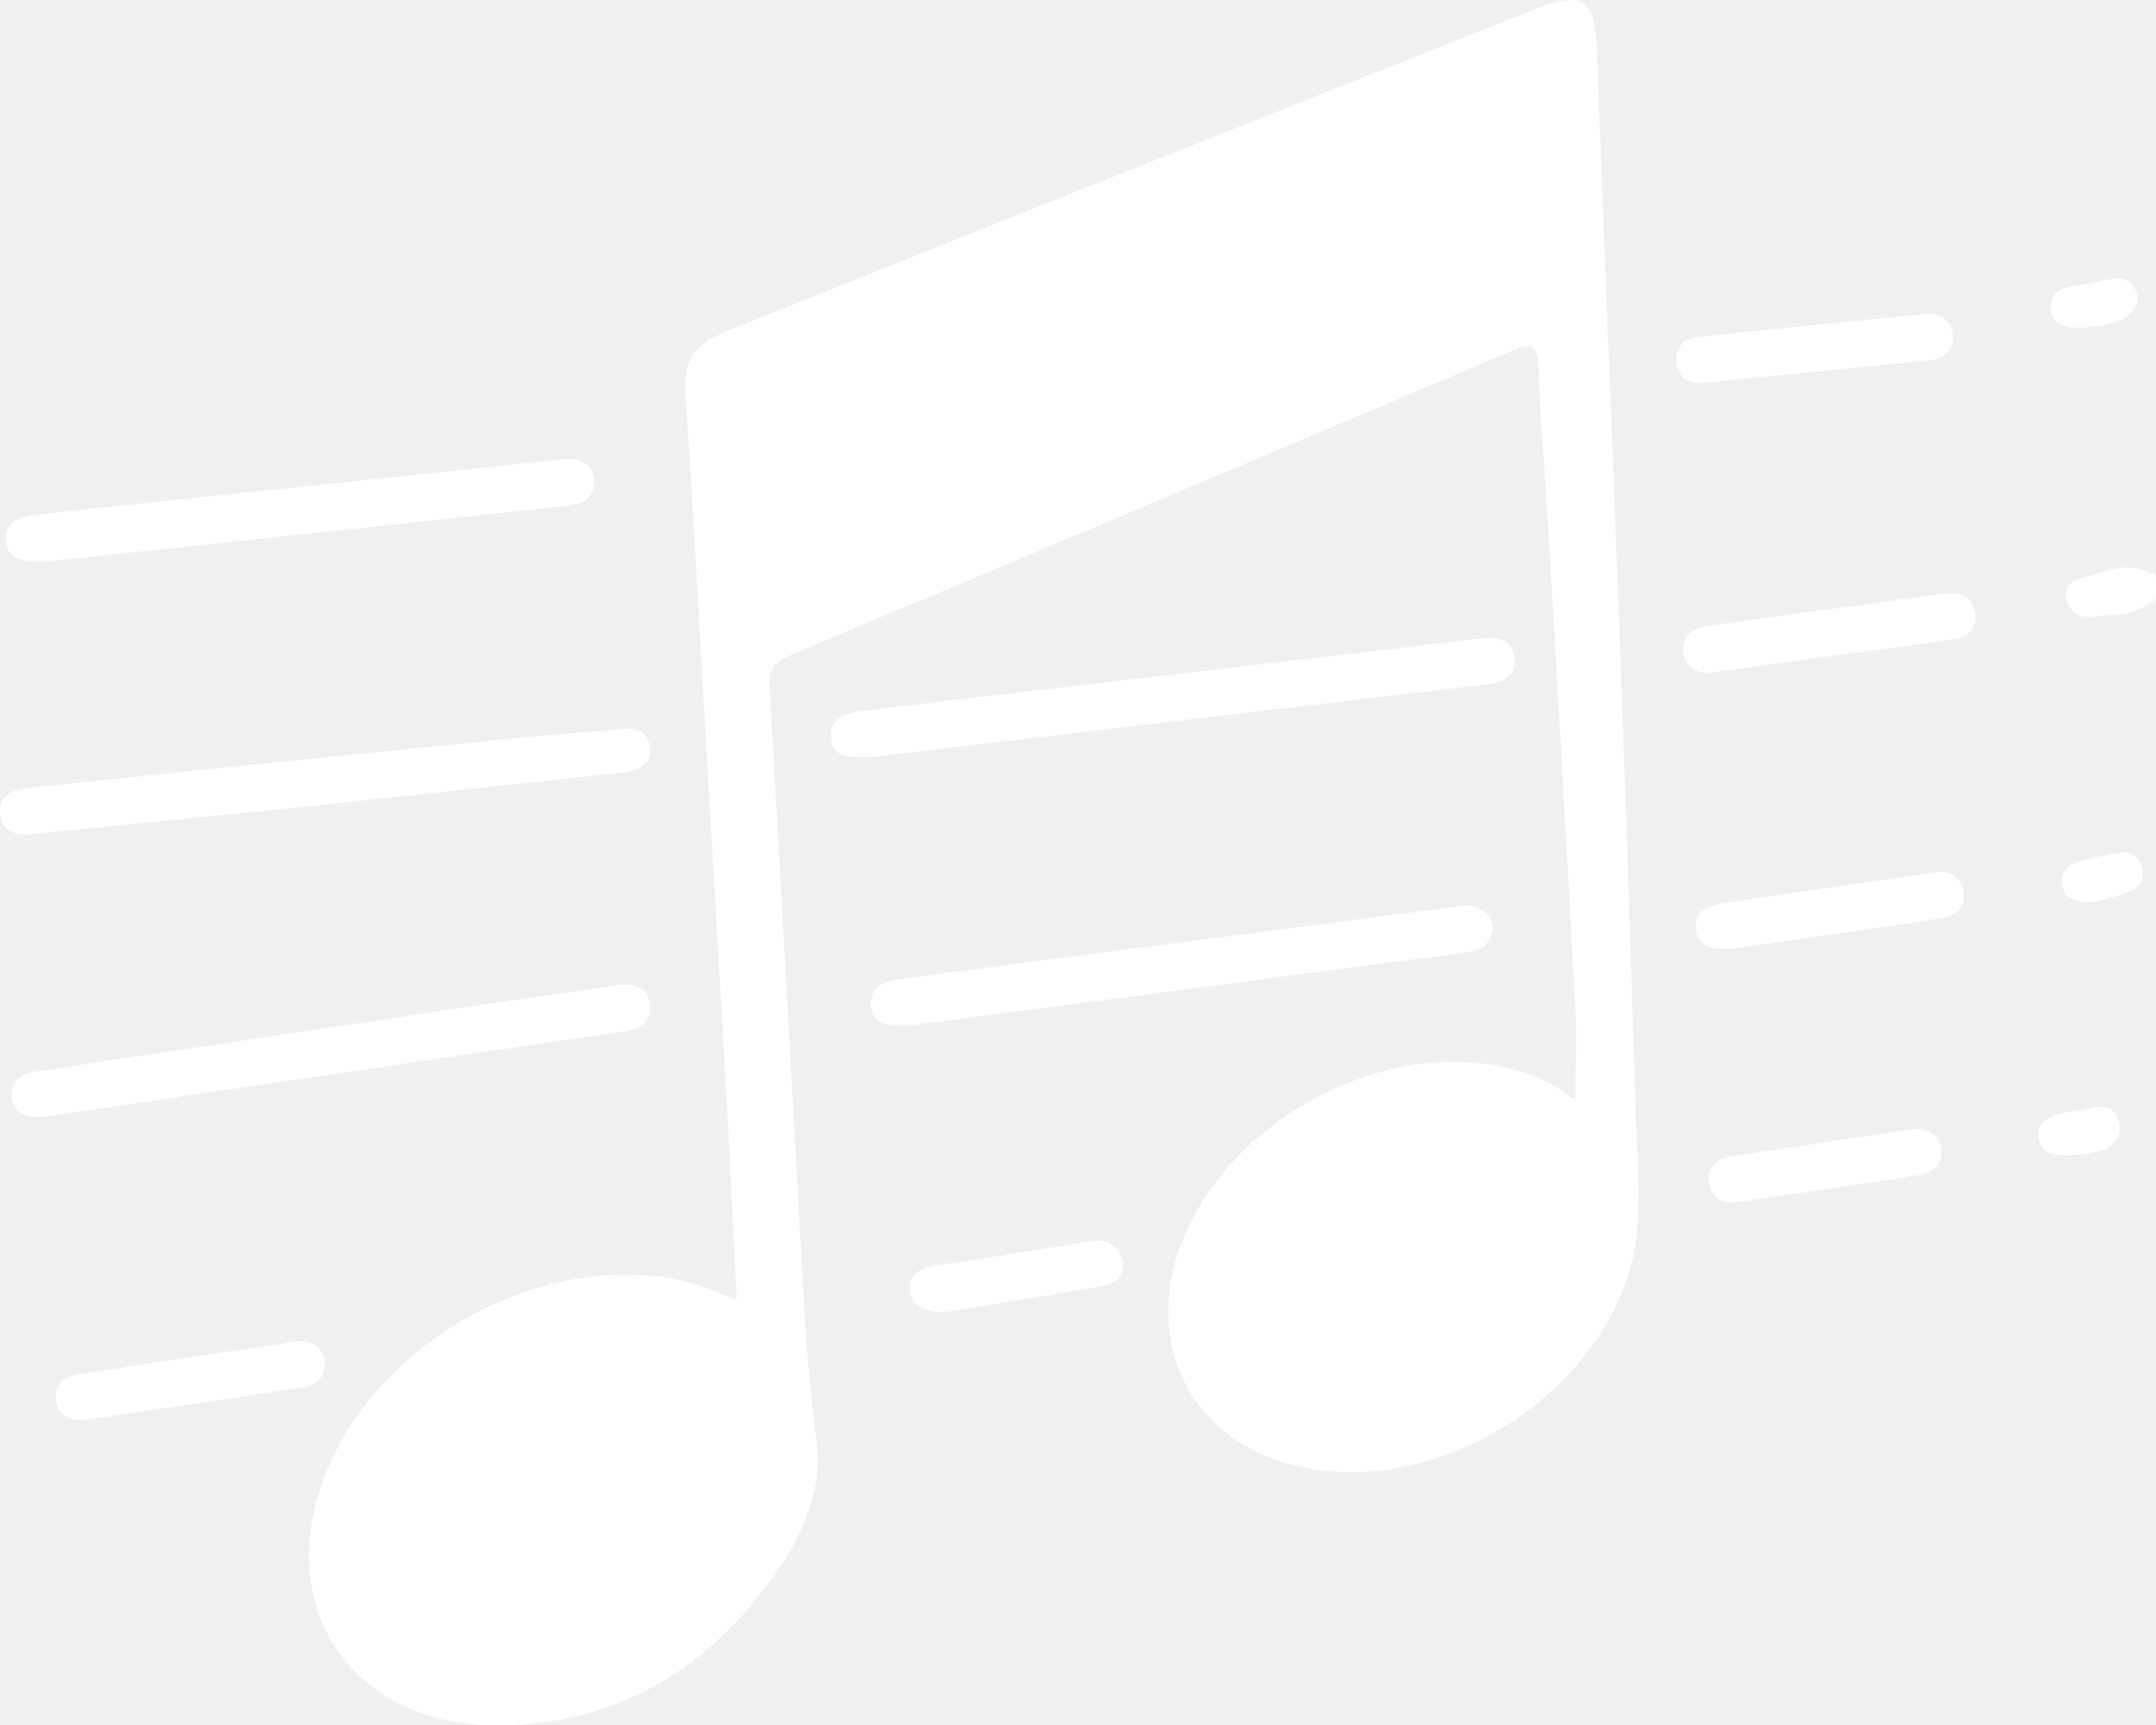
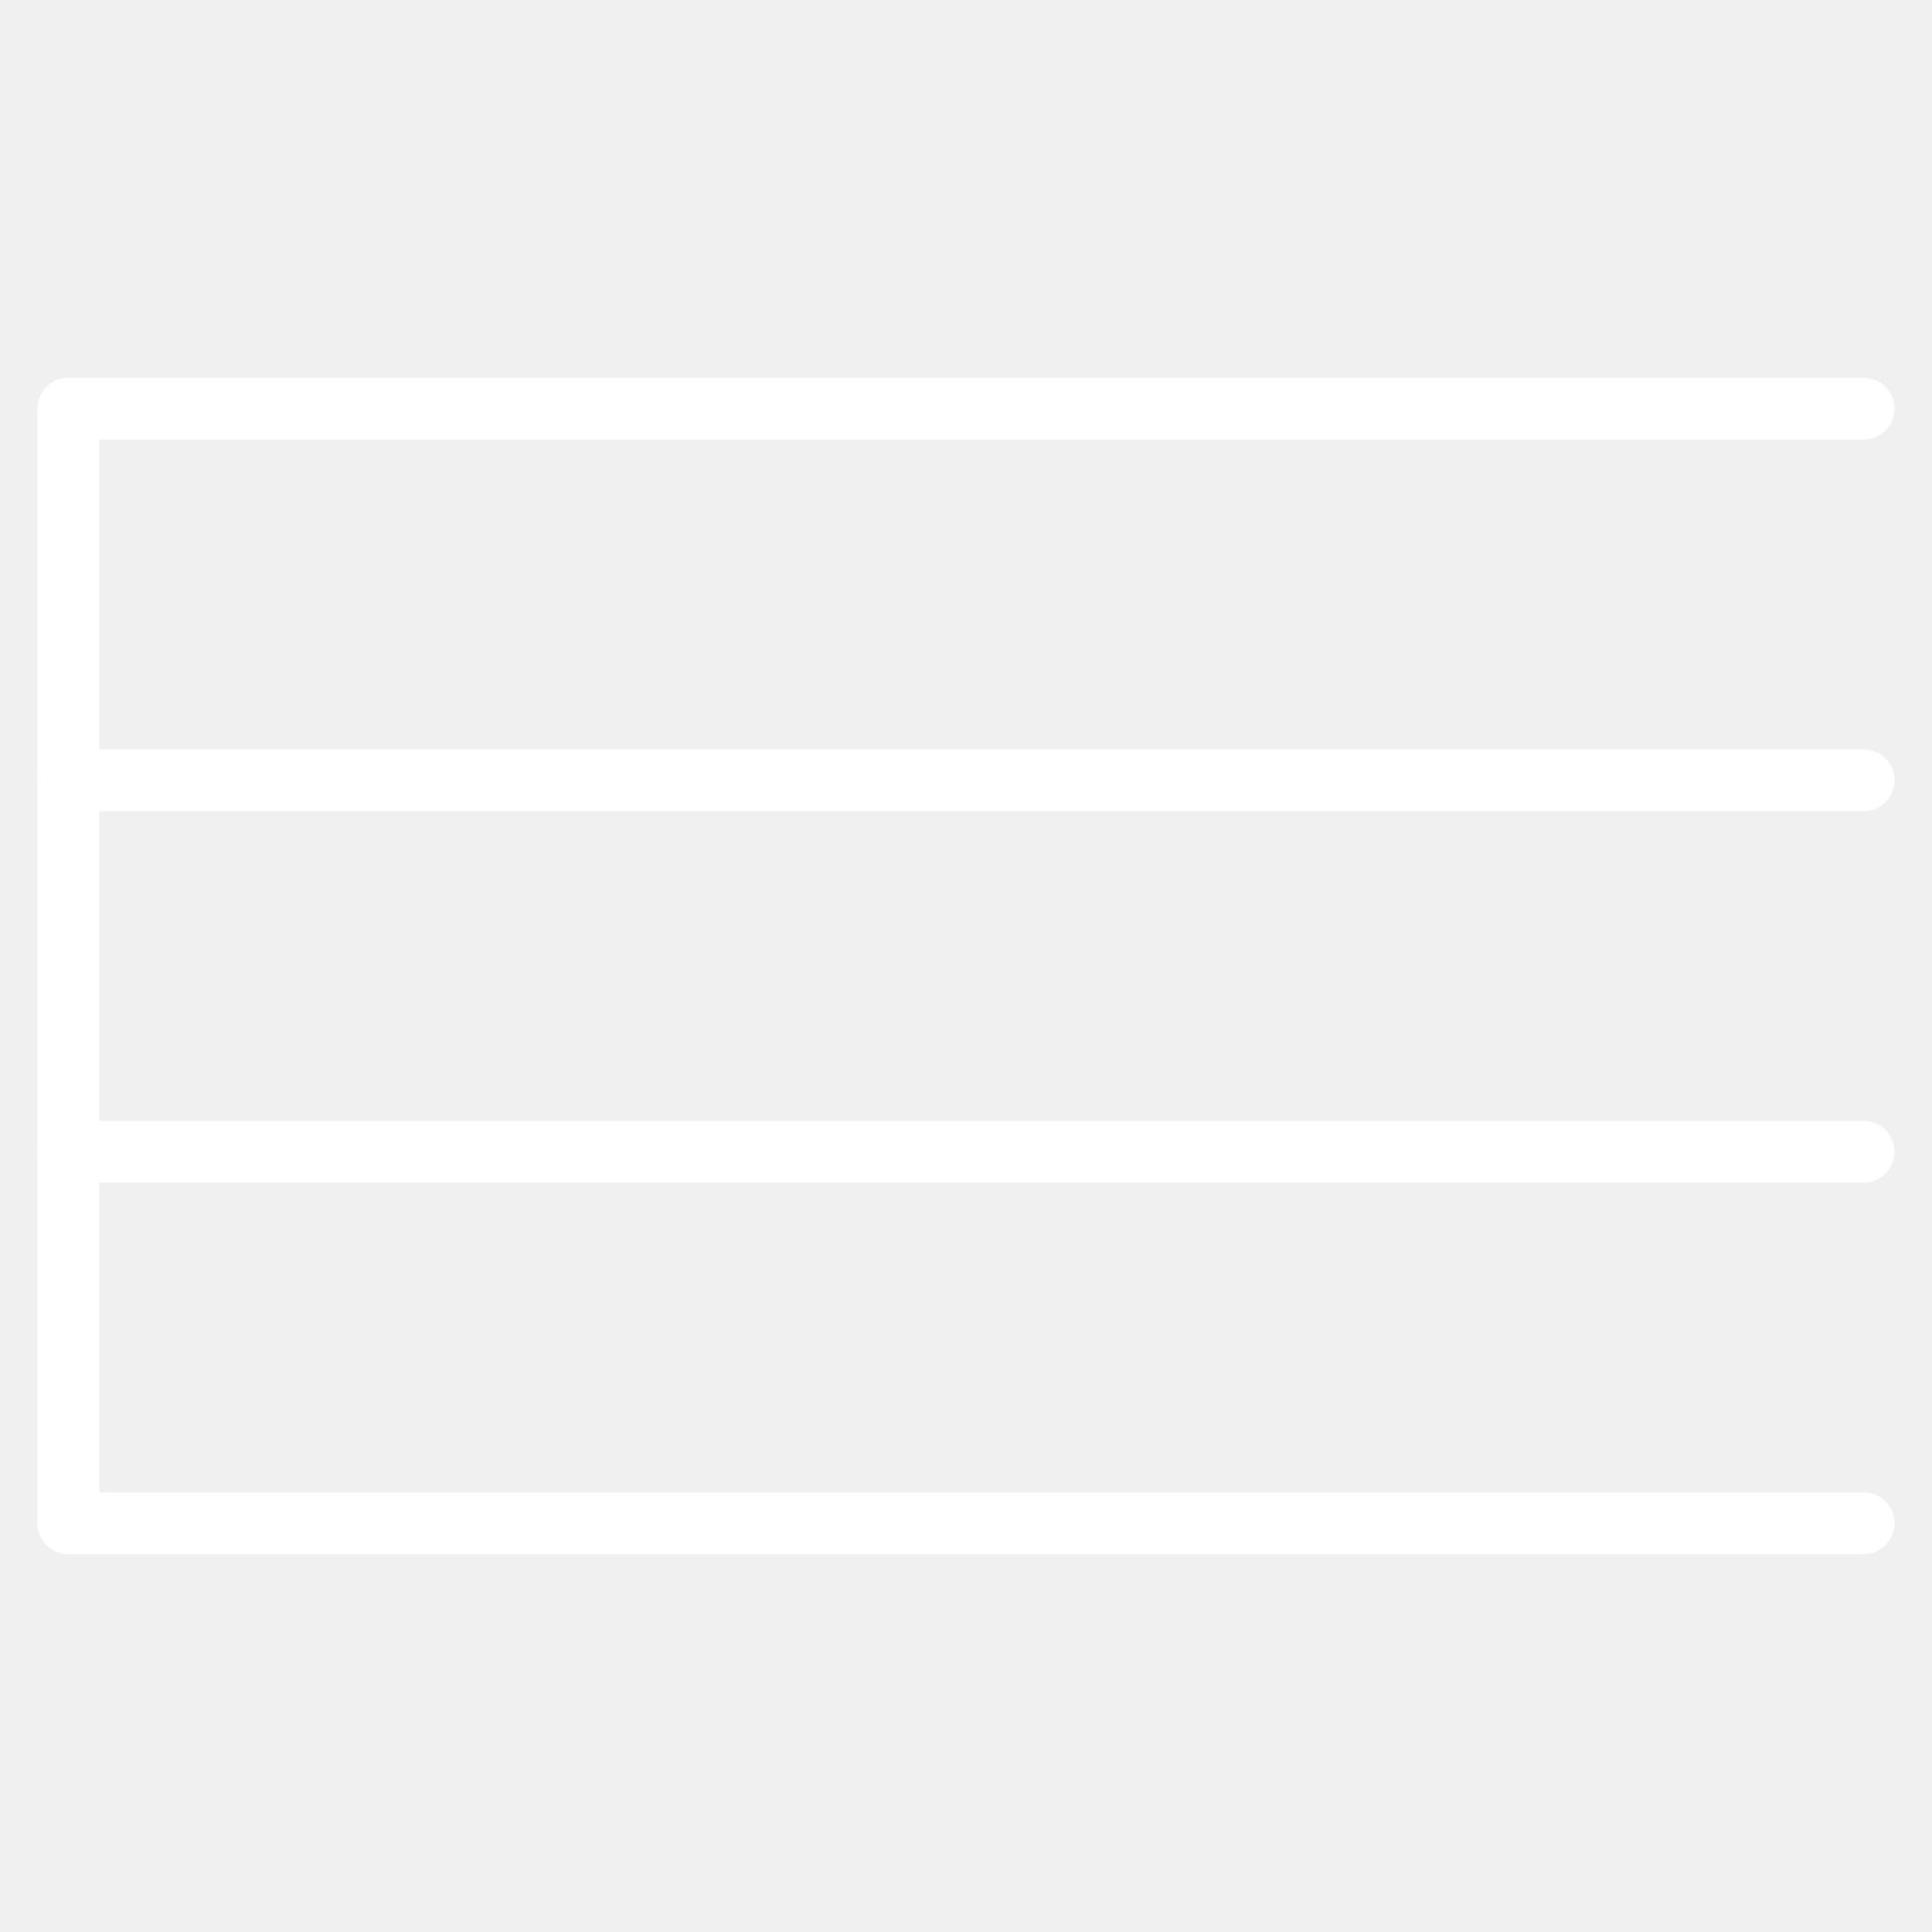
- <svg xmlns="http://www.w3.org/2000/svg" viewBox="0 0 250 200">
+ <svg xmlns="http://www.w3.org/2000/svg" id="Layer_1" data-name="Layer 1" viewBox="0 0 218.89 218.89">
  <defs>
-     <style>.cls-1{fill:#fff;}</style>
+     <style>.cls-1{fill:none;stroke:#fff;stroke-linecap:round;stroke-miterlimit:10;stroke-width:7px;}</style>
  </defs>
-   <g id="Layer_2" data-name="Layer 2">
-     <g id="Layer_1-2" data-name="Layer 1">
-       <path class="cls-1" d="M250,69.44c-2.28,2-5.17,1.86-7.92,2.06a2.28,2.28,0,0,1-2.37-1.84,1.88,1.88,0,0,1,1.06-2.44c3-.75,6.07-2.58,9.23-.37Z" />
-       <path class="cls-1" d="M85.43,150.71c-.4-8-.74-15.72-1.18-23.45-.78-14-1.62-28-2.43-42-.74-12.8-1.39-25.61-2.25-38.4-.34-5.08.37-6.71,5.25-8.67q24.25-9.75,48.56-19.4L176.23,1.75l1.2-.49c6.33-2.48,7.52-1.56,7.76,5.18.75,21,1.67,42,2.45,63q1.11,29.57,2,59.15c.14,4.6.57,9.17.21,13.85-1,12.95-12.86,24.34-26,27.38a28.76,28.76,0,0,1-14.16,0c-10.78-2.9-16.35-12.54-13.48-23.26C140.41,131,159.81,119.8,175.49,124a17.31,17.31,0,0,1,7.18,3.61c0-3.76.16-7.27,0-10.76q-1.53-28.41-3.2-56.81c-.34-5.81-.88-11.61-1.07-17.43-.1-2.85-1-2.82-3.29-1.85Q133.37,58.46,91.55,76c-1.75.73-2.45,1.61-2.33,3.58,1.17,19.91,2.21,39.82,3.35,59.73.53,9.24.85,18.47,2.1,27.69.81,6-1.9,11.66-5.53,16.53-7.73,10.41-18,16.4-31.2,16.52-17.18.15-26.56-13.82-20-29.59C44.54,154.32,65,144.13,81,149,82.4,149.44,83.76,150.07,85.43,150.71Z" />
-       <path class="cls-1" d="M100.69,87.8c-1.88-.07-4.14.32-4.31-2.3s2.17-2.9,4.08-3.13c15.15-1.81,30.32-3.55,45.47-5.32q12.75-1.48,25.48-3c2-.24,4-.07,4.2,2.32.22,2.16-1.46,2.8-3.4,3q-35,4.11-70,8.27C101.71,87.72,101.17,87.76,100.69,87.8Z" />
-       <path class="cls-1" d="M4.6,129.52c-1.54,0-3.07-.44-3.24-2.32-.17-2,1.29-2.77,3.08-3q16.23-2.43,32.45-4.87,17-2.55,34.08-5l.32-.06c1.91-.34,3.7,0,4.07,2.1s-1.24,3-3.16,3.24L44.25,123.7q-18.81,2.79-37.61,5.54C6,129.34,5.35,129.42,4.6,129.52Z" />
-       <path class="cls-1" d="M3.88,96.69C2,96.88.2,96.55,0,94.33s1.6-2.82,3.45-3q28.91-3,57.81-5.9c3.44-.35,6.91-.47,10.35-.87,1.86-.21,3.43,0,3.73,2s-1.22,2.76-3,3c-12.7,1.35-25.39,2.74-38.08,4.07C24.12,94.66,14,95.66,3.88,96.69Z" />
-       <path class="cls-1" d="M105.32,118.87c-2,0-4.23.2-4.33-2.38s2.28-2.82,4.17-3.07c13.63-1.82,27.26-3.57,40.9-5.34q11.1-1.44,22.21-2.88c1.29-.17,2.6-.49,3.75.41a2.33,2.33,0,0,1,1,2.54c-.45,1.56-1.64,2.11-3.17,2.31q-14,1.8-28,3.67l-35.09,4.59C106.24,118.79,105.7,118.83,105.32,118.87Z" />
-       <path class="cls-1" d="M4.71,65.11c-2.07,0-3.8-.24-4-2.31-.21-2.48,1.8-2.93,3.69-3.14,8.6-.94,17.21-1.83,25.82-2.73l33.57-3.51c.43-.05.86-.13,1.29-.18,2-.21,3.65.35,3.79,2.51.13,2-1.38,2.72-3.2,2.91-5.81.61-11.61,1.26-17.42,1.88L6.33,65Z" />
-       <path class="cls-1" d="M198.1,78c-1.37,0-2.65-.56-2.88-2.24-.28-2,1-2.95,2.85-3.2,6.32-.89,12.66-1.73,19-2.59,2.89-.4,5.78-.84,8.69-1.17,1.74-.19,3.08.61,3.3,2.37a2.58,2.58,0,0,1-2.44,2.93C217.18,75.42,207.74,76.67,198.1,78Z" />
-       <path class="cls-1" d="M197.42,44.38c-1.35,0-2.78-.39-3-2.32s1-2.85,2.65-3c8.72-.94,17.44-1.8,26.17-2.64,1.73-.16,3.05.67,3.2,2.47a2.58,2.58,0,0,1-2.53,2.85C215.17,42.64,206.45,43.48,197.42,44.38Z" />
-       <path class="cls-1" d="M9.77,164.64c-1.66.05-3.06-.48-3.28-2.33s1-2.74,2.68-3q12.5-1.91,25-3.75c1.7-.25,3.11.35,3.44,2.14s-.82,2.88-2.49,3.14C26.67,162.15,18.24,163.38,9.77,164.64Z" />
-       <path class="cls-1" d="M200.8,110c-2.18.07-3.89-.11-4.14-2.21-.22-1.83,1-2.71,2.73-3,8.34-1.23,16.67-2.46,25-3.63a2.67,2.67,0,0,1,3.33,2.31c.23,1.79-1,2.78-2.69,3C216.83,107.7,208.59,108.86,200.8,110Z" />
-       <path class="cls-1" d="M221.81,130.92c1.72-.09,3.08.55,3.29,2.34s-1,2.76-2.68,3q-10.39,1.59-20.79,3.1c-1.68.24-3.1-.27-3.42-2.13s.8-2.87,2.48-3.14C207.72,133,214.76,132,221.81,130.92Z" />
-       <path class="cls-1" d="M109.52,152.13c-2.17-.08-3.79-.48-4-2.5s1.29-2.63,3-2.9c6-.9,12-1.86,18-2.8,1.73-.28,3.09.28,3.56,2a2.42,2.42,0,0,1-2.06,3.14C121.71,150.2,115.4,151.17,109.52,152.13Z" />
-       <path class="cls-1" d="M241.59,38c-1.93,0-3.66-.14-3.76-2.31-.1-1.93,1.35-2.4,3-2.59,1.38-.15,2.74-.56,4.11-.77a2.2,2.2,0,0,1,2.67,1.28,2.39,2.39,0,0,1-1,3.07C245.05,37.75,243.18,37.75,241.59,38Z" />
-       <path class="cls-1" d="M240.2,133.92c-1.94.08-3.42-.07-3.78-1.82-.4-2,1.12-2.61,2.64-3,1-.29,2.13-.36,3.18-.61,1.53-.37,2.89-.29,3.41,1.45s-.47,3-2.06,3.48A18.61,18.61,0,0,1,240.2,133.92Z" />
-       <path class="cls-1" d="M242.8,104.59c-2,0-3.29-.21-3.63-1.77s.58-2.62,2.14-3a35.47,35.47,0,0,1,4.4-.92,2.2,2.2,0,0,1,2.7,1.72,2.31,2.31,0,0,1-1.57,2.81A37.74,37.74,0,0,1,242.8,104.59Z" />
-     </g>
-   </g>
+   <line class="cls-1" x1="211.14" y1="46.31" x2="7.75" y2="46.31" />
+   <line class="cls-1" x1="7.75" y1="172.58" x2="7.75" y2="46.31" />
+   <line class="cls-1" x1="211.14" y1="88.4" x2="7.75" y2="88.4" />
+   <line class="cls-1" x1="211.14" y1="130.49" x2="7.75" y2="130.49" />
+   <line class="cls-1" x1="211.14" y1="172.58" x2="7.75" y2="172.58" />
</svg>
